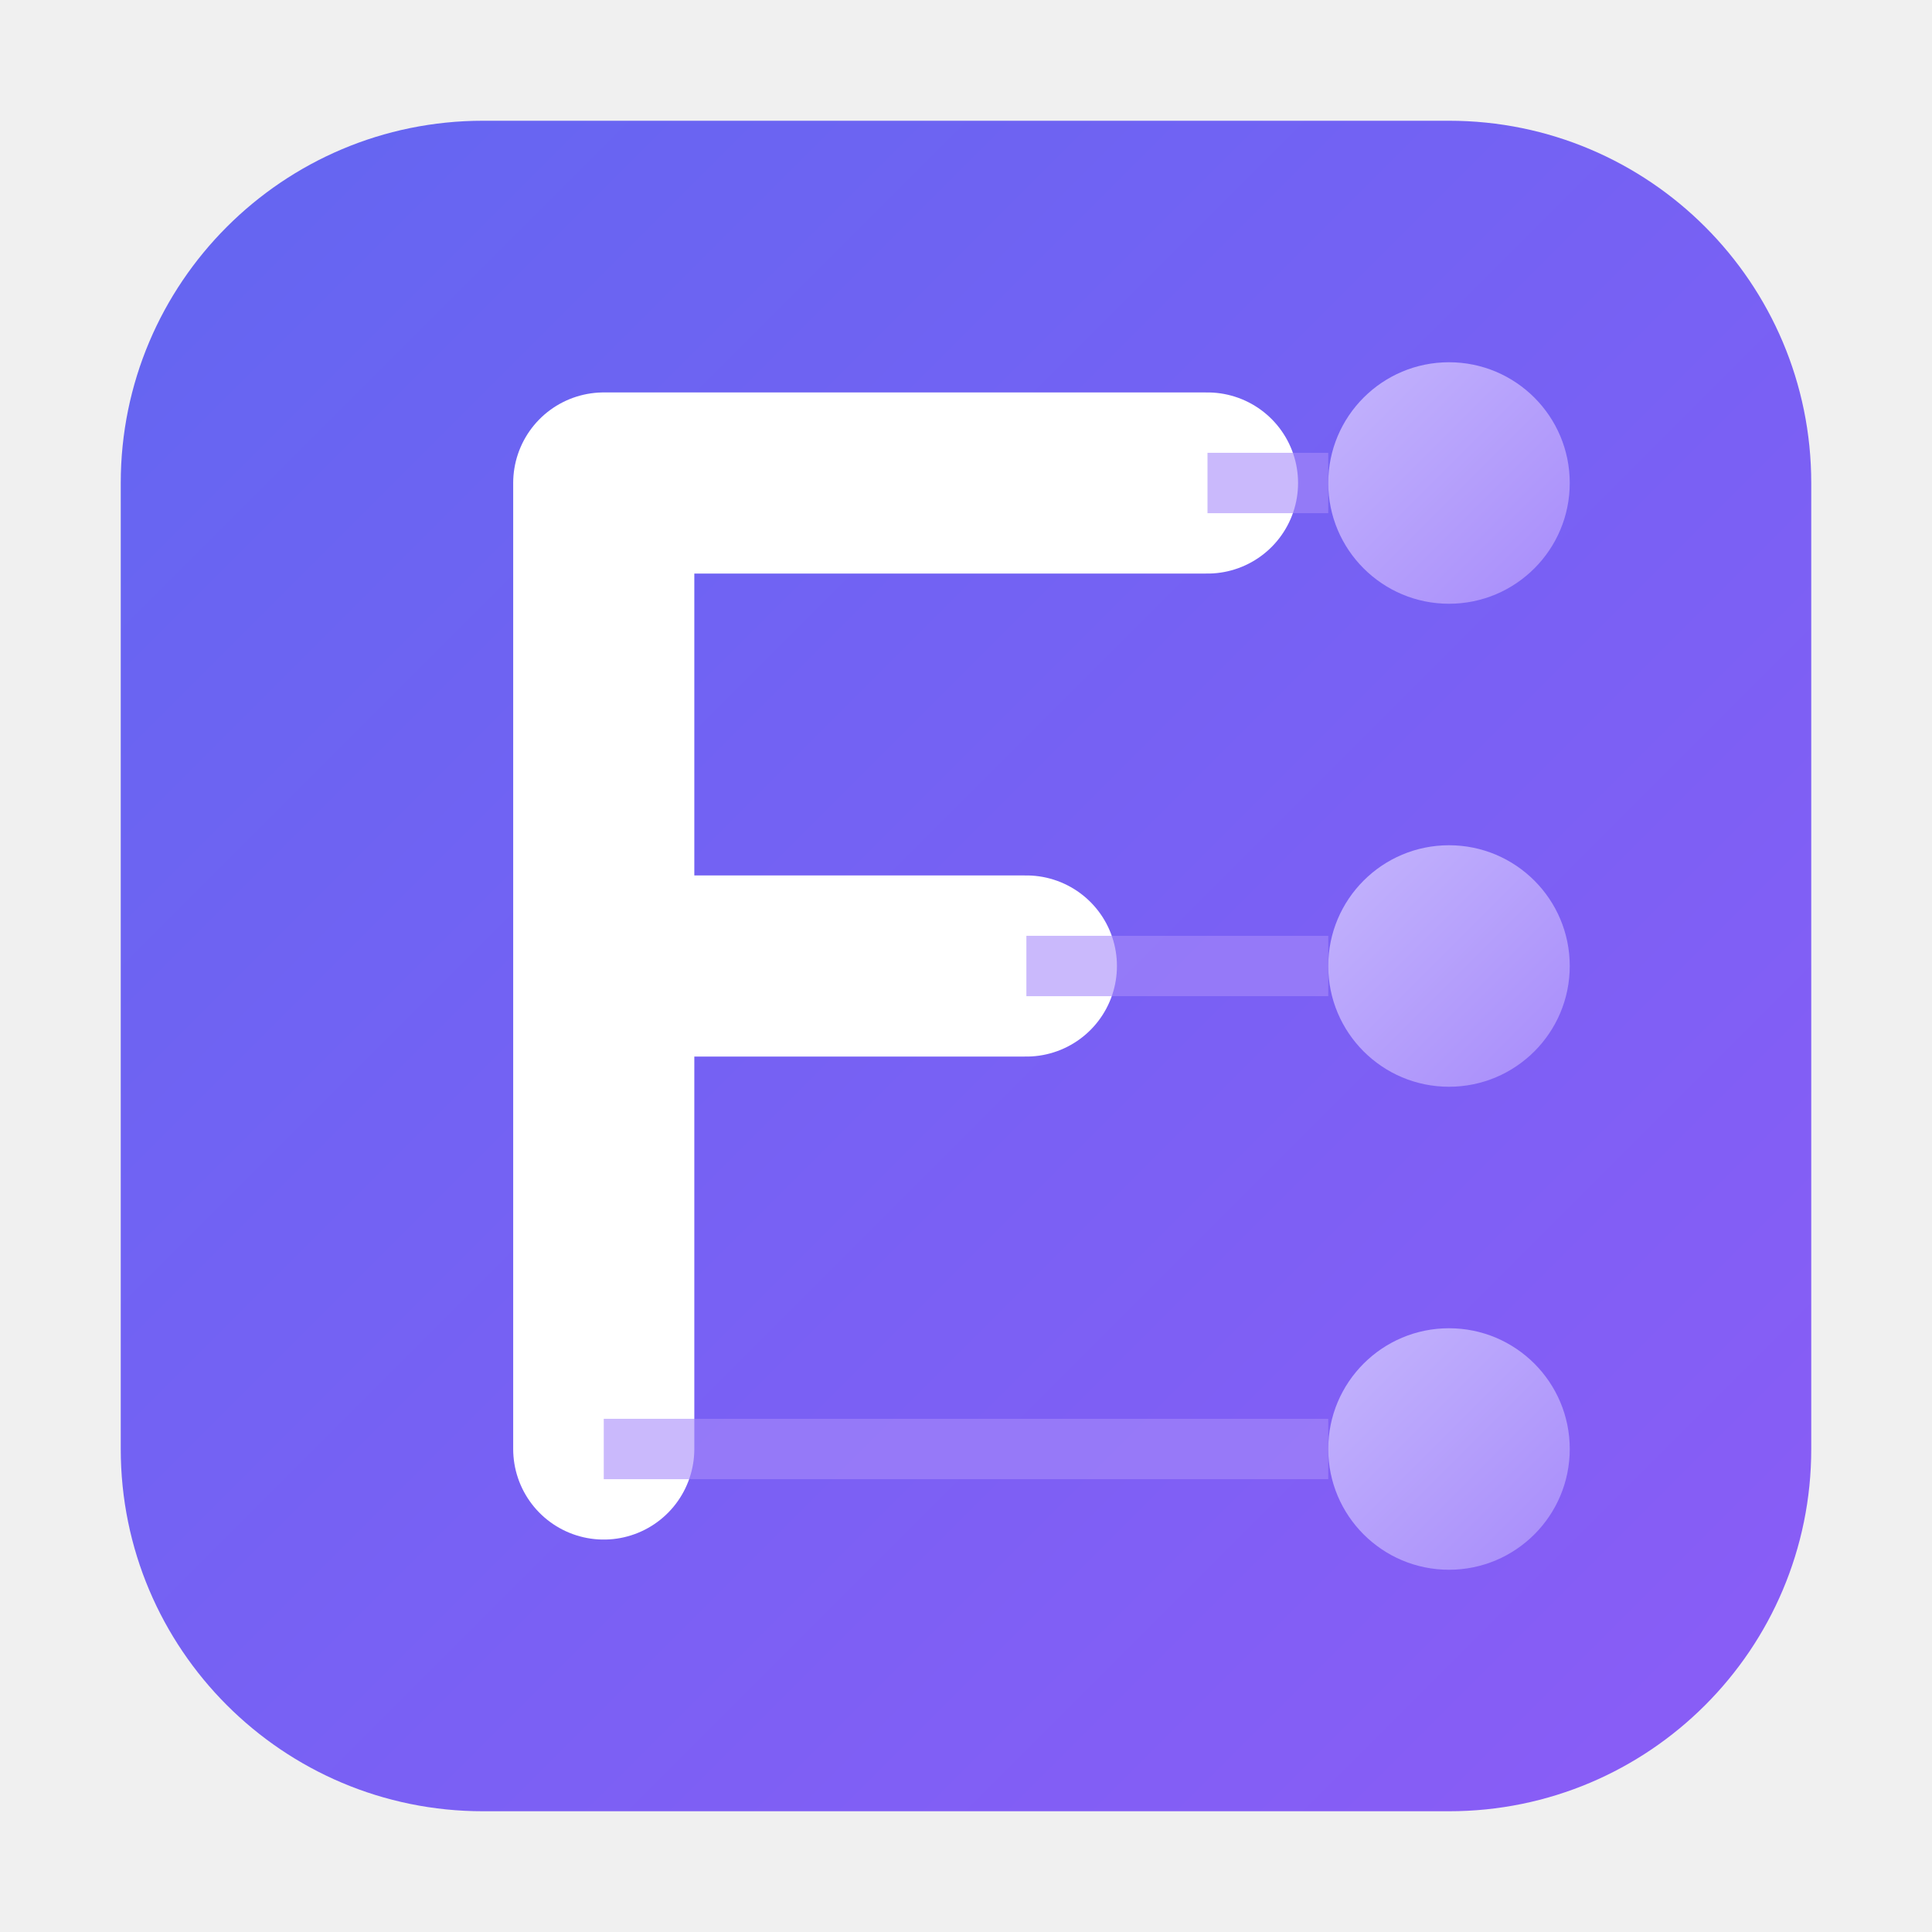
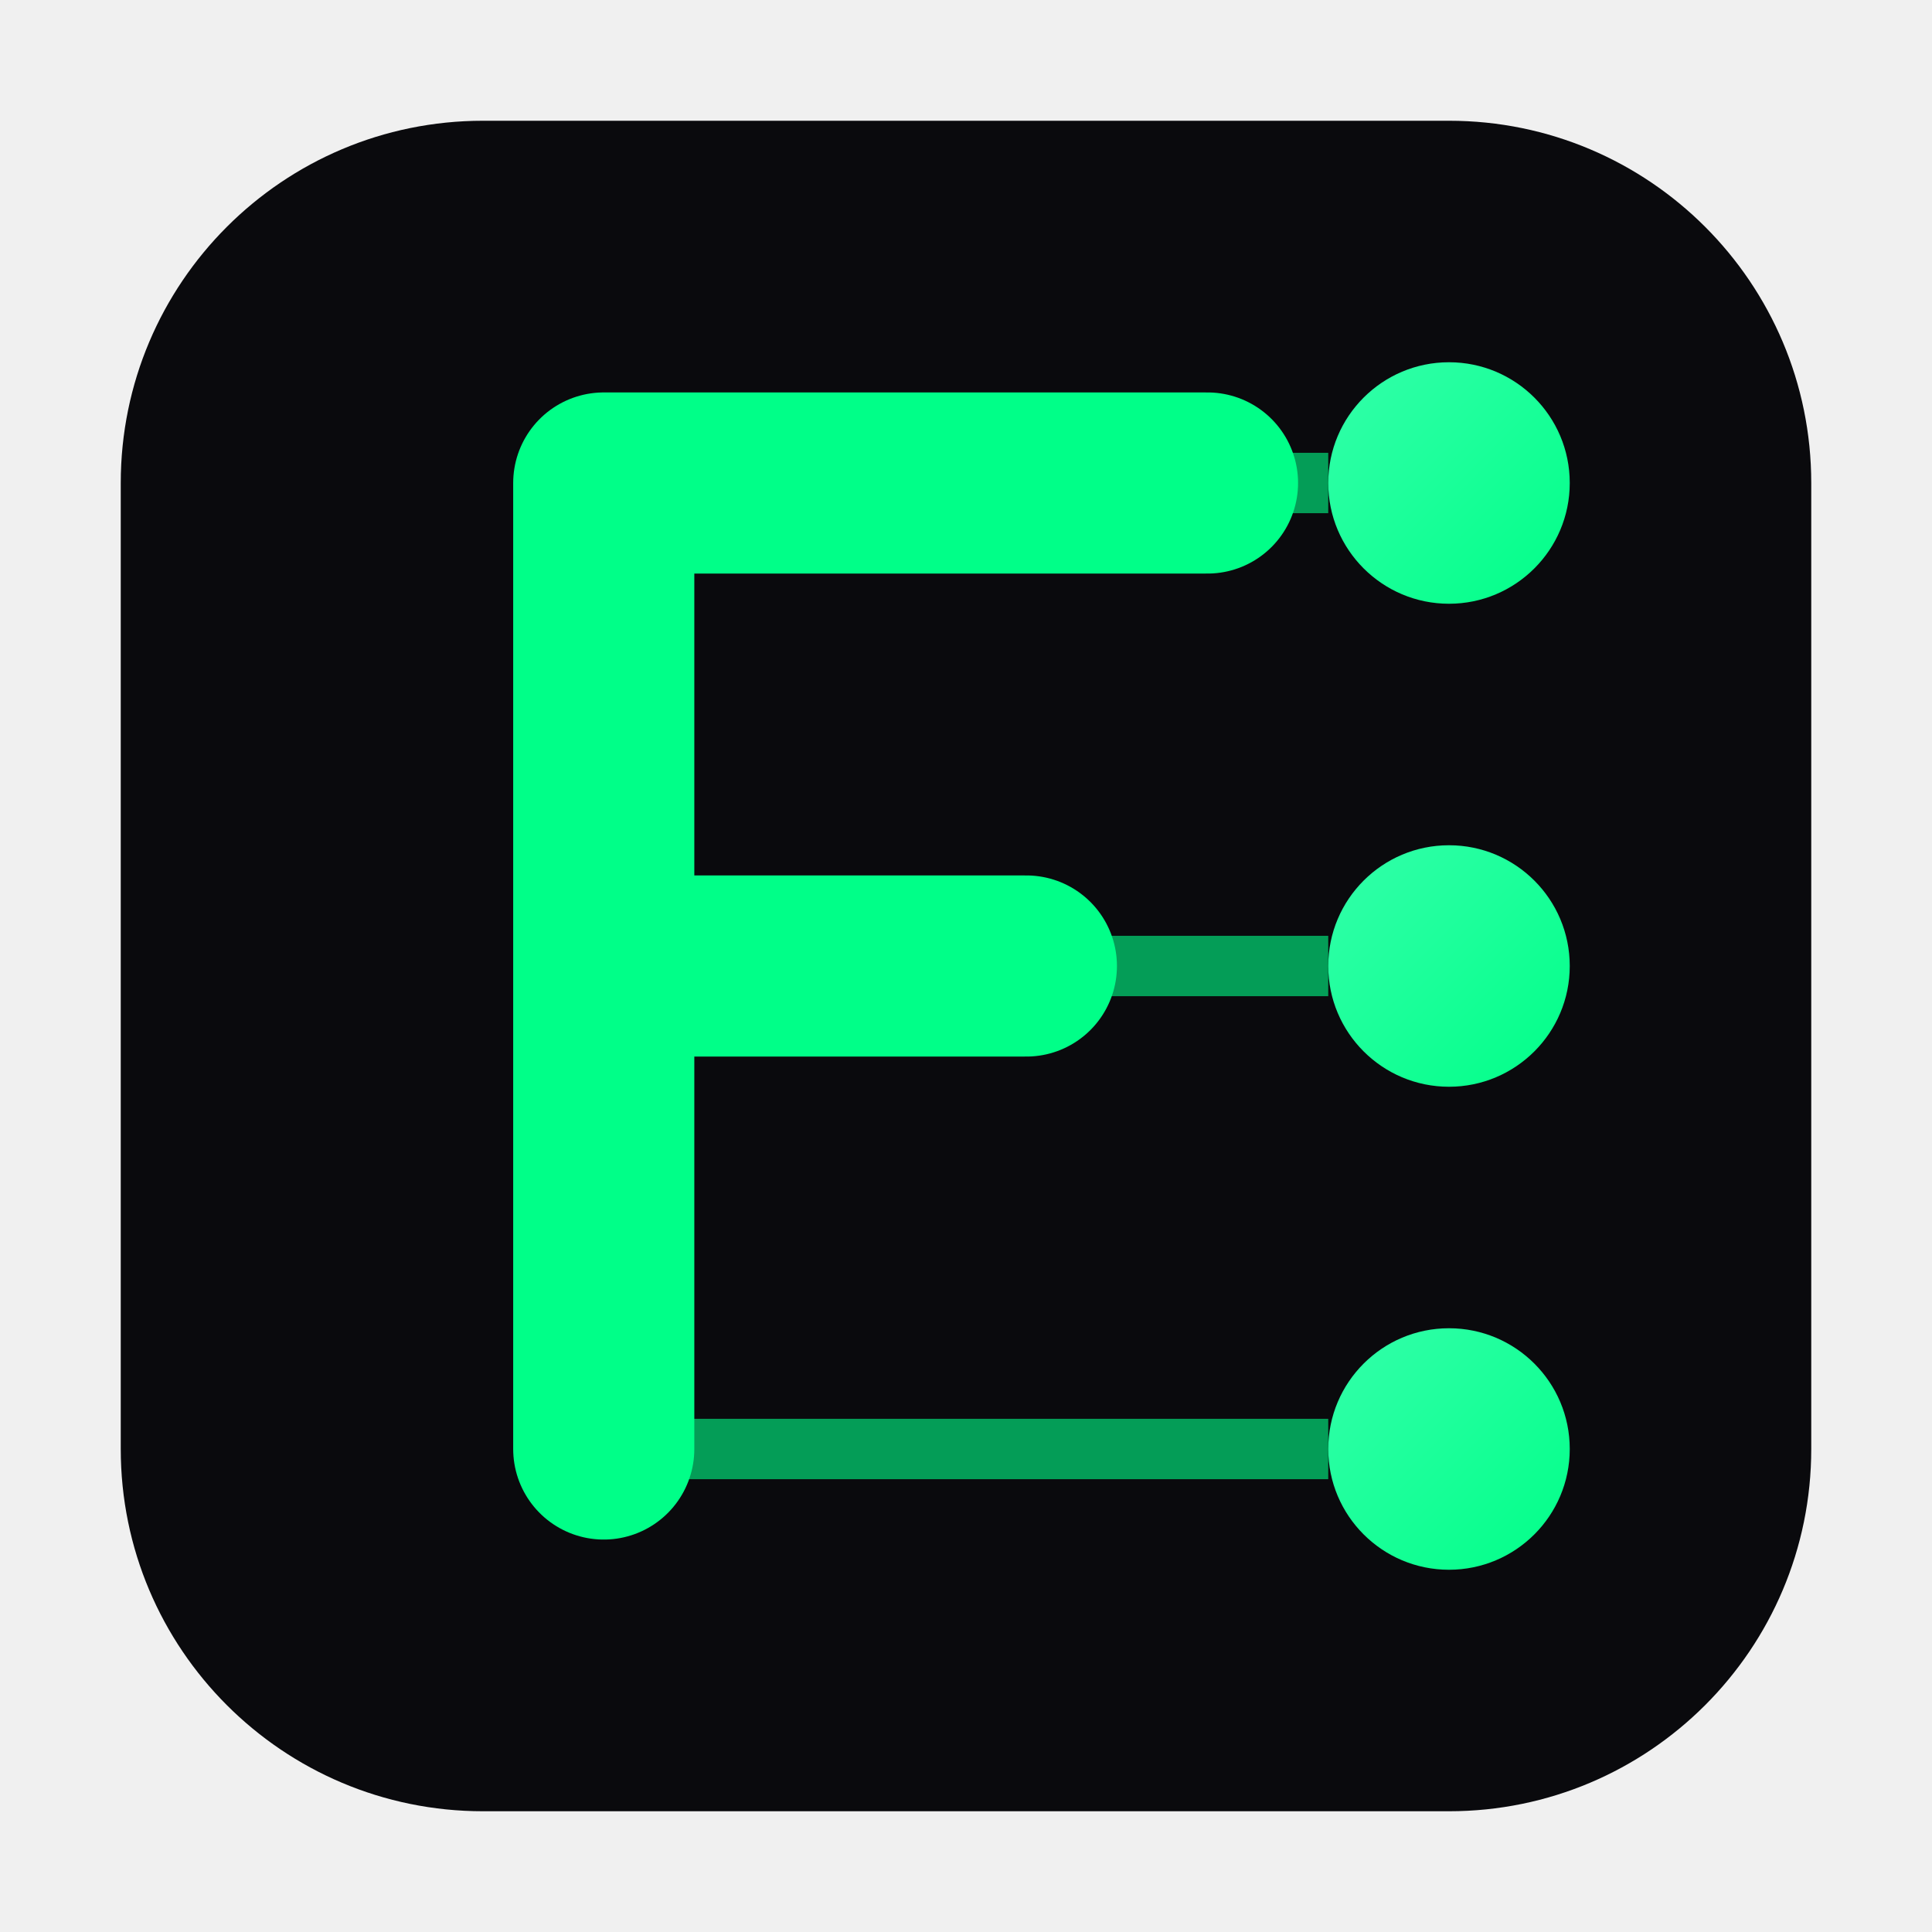
<svg xmlns="http://www.w3.org/2000/svg" viewBox="0 0 64 64" width="64" height="64">
  <defs>
-     <linearGradient id="bgGrad" x1="0%" y1="0%" x2="100%" y2="100%">
-       <stop offset="0%" style="stop-color:#6366f1;stop-opacity:1" />
-       <stop offset="100%" style="stop-color:#8b5cf6;stop-opacity:1" />
-     </linearGradient>
    <linearGradient id="nodeGrad" x1="0%" y1="0%" x2="100%" y2="100%">
-       <stop offset="0%" style="stop-color:#c4b5fd;stop-opacity:1" />
-       <stop offset="100%" style="stop-color:#a78bfa;stop-opacity:1" />
+       <stop offset="0%" style="stop-color:#33ffaa;stop-opacity:1" />
+       <stop offset="100%" style="stop-color:#00ff88;stop-opacity:1" />
    </linearGradient>
  </defs>
-   <rect x="4" y="4" width="56" height="56" rx="12" fill="url(#bgGrad)" />
-   <path d="M20 16 L20 48 M20 16 L40 16 M20 32 L34 32" stroke="white" stroke-width="6" stroke-linecap="round" stroke-linejoin="round" fill="none" />
+   <rect x="4" y="4" width="56" height="56" rx="12" fill="#0a0a0d" />
+   <path d="M20 16 L20 48 M20 16 L40 16 M20 32 L34 32" stroke="#00ff88" stroke-width="6" stroke-linecap="round" stroke-linejoin="round" fill="none" />
  <circle cx="48" cy="16" r="4" fill="url(#nodeGrad)" />
  <circle cx="48" cy="32" r="4" fill="url(#nodeGrad)" />
  <circle cx="48" cy="48" r="4" fill="url(#nodeGrad)" />
-   <line x1="40" y1="16" x2="44" y2="16" stroke="#a78bfa" stroke-width="2" opacity="0.6" />
-   <line x1="34" y1="32" x2="44" y2="32" stroke="#a78bfa" stroke-width="2" opacity="0.6" />
-   <line x1="20" y1="48" x2="44" y2="48" stroke="#a78bfa" stroke-width="2" opacity="0.6" />
+   <line x1="40" y1="16" x2="44" y2="16" stroke="#00ff88" stroke-width="2" opacity="0.6" />
+   <line x1="34" y1="32" x2="44" y2="32" stroke="#00ff88" stroke-width="2" opacity="0.6" />
+   <line x1="20" y1="48" x2="44" y2="48" stroke="#00ff88" stroke-width="2" opacity="0.6" />
</svg>
